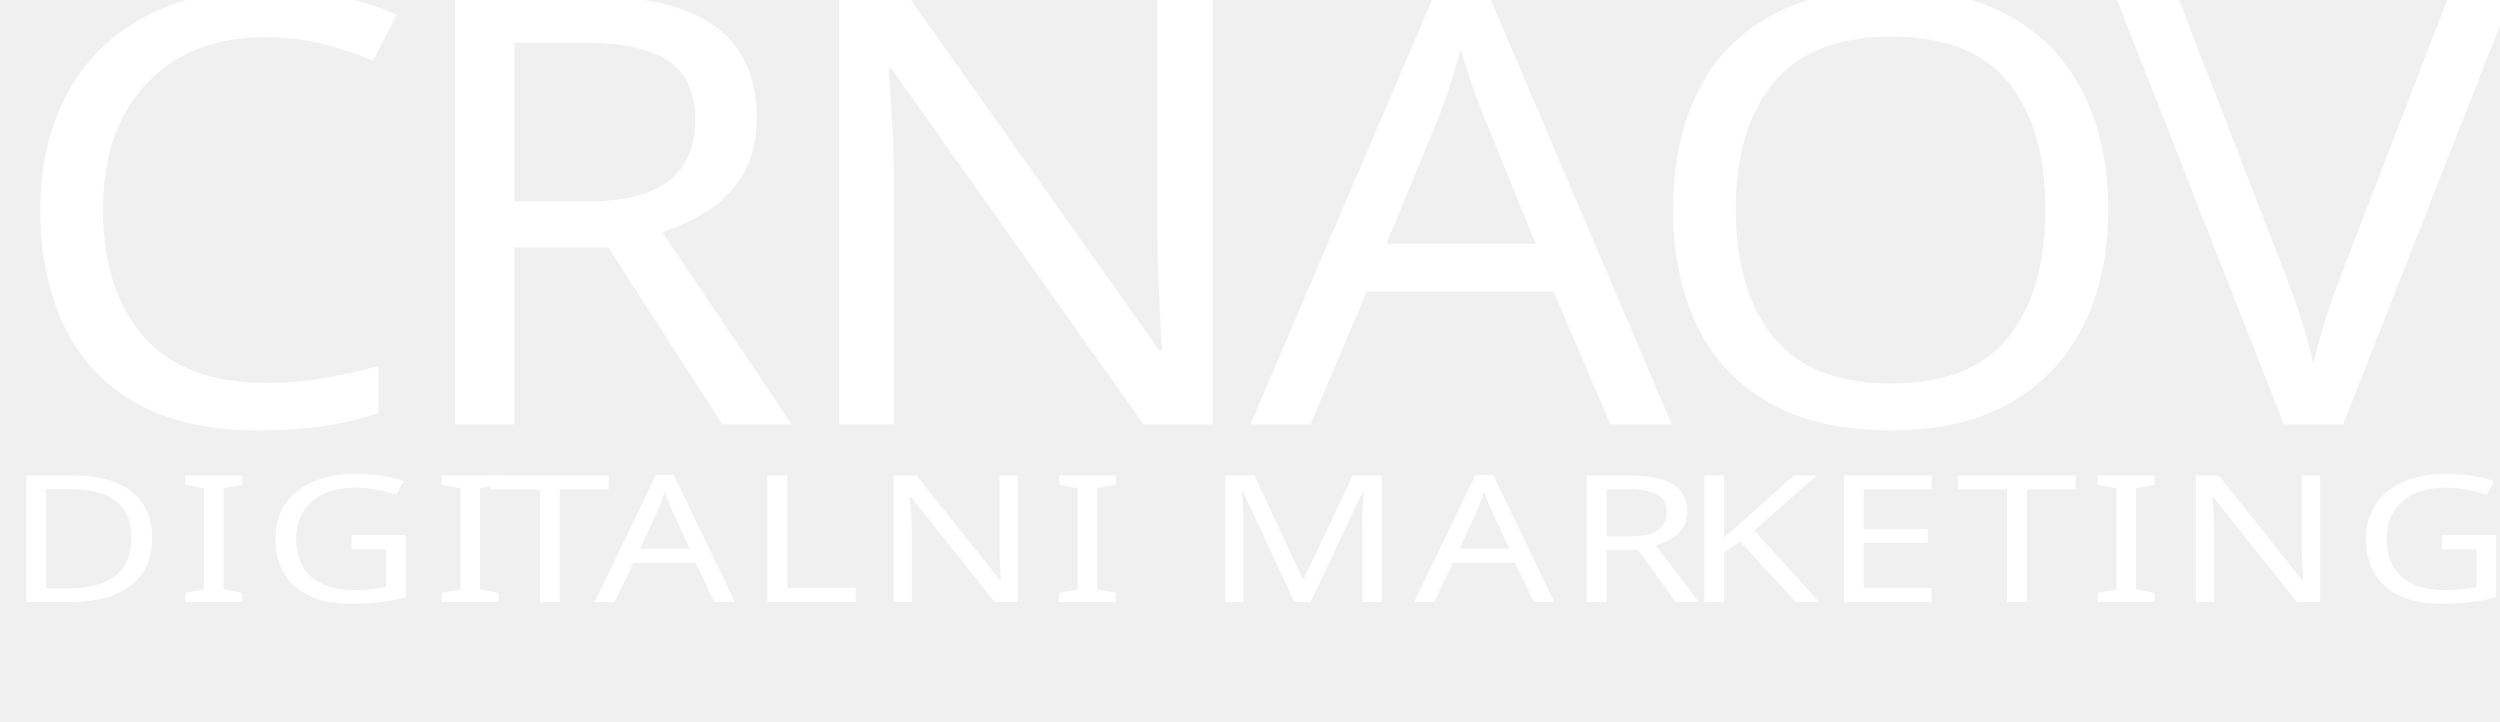
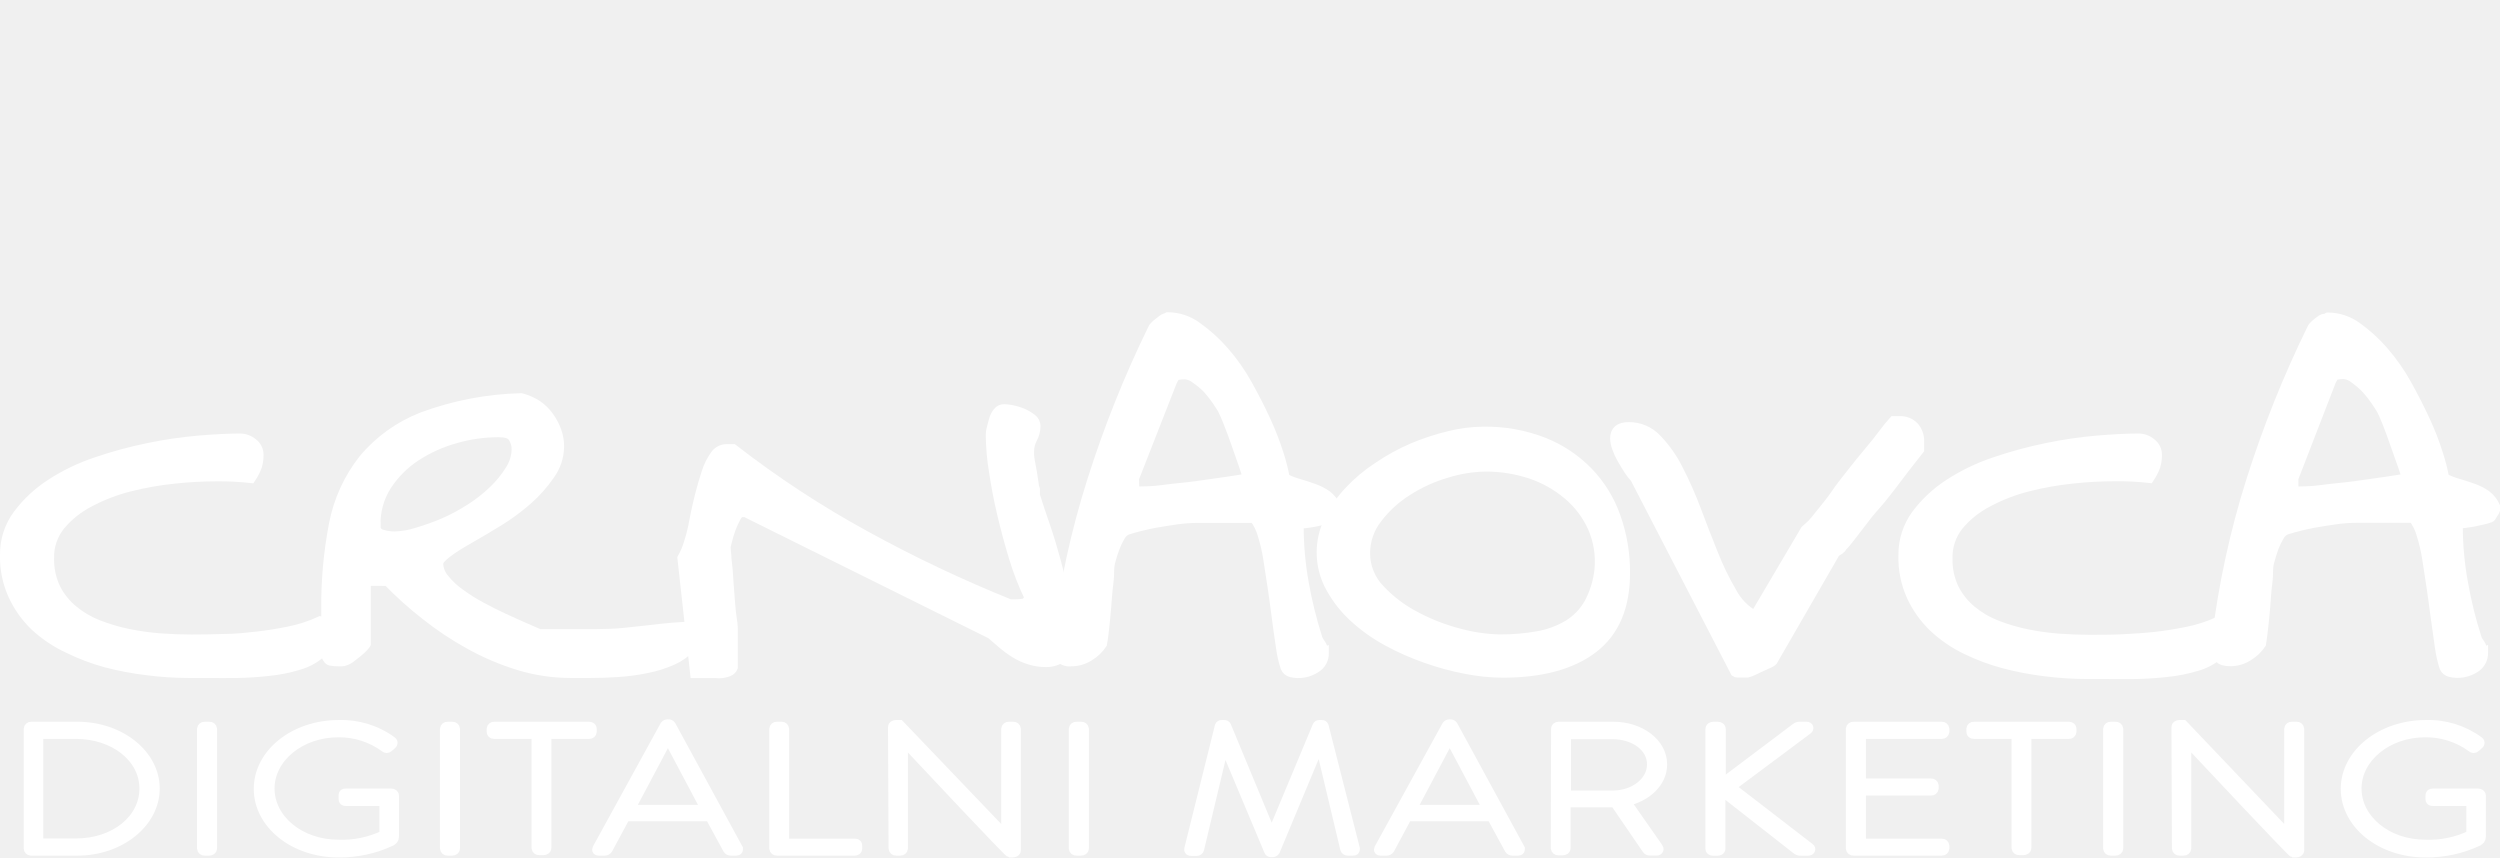
- <svg xmlns="http://www.w3.org/2000/svg" viewBox="0 0 264.08 76.21">
+ <svg xmlns="http://www.w3.org/2000/svg" id="Layer_1" data-name="Layer 1" viewBox="0 0 263.43 90.35">
  <defs>
-     <style>.cls-1{font-size:63.4px;font-family:SwankyandMooMoo, Swanky and Moo Moo;letter-spacing:-0.04em;}.cls-1,.cls-2{fill:#fff;}.cls-2{font-size:18.72px;font-family:BrandonGrotesque-Light, Brandon Grotesque;font-weight:300;letter-spacing:0.05em;}.cls-3{letter-spacing:0.01em;}.cls-4{letter-spacing:0.05em;}</style>
+     <style>.cls-1{isolation:isolate;}.cls-2{fill:#fff;stroke:#fff;stroke-miterlimit:10;}</style>
  </defs>
  <g id="Layer_2" data-name="Layer 2">
-     <g id="Layer_1-2" data-name="Layer 1">
-       <text class="cls-1" transform="translate(0 44.82) scale(1.1 1)">CRNAOVCA</text>
-       <text class="cls-2" transform="translate(0.55 63.59) scale(1.24 1)">DIGI<tspan class="cls-3" x="41.2" y="0">T</tspan>
-         <tspan x="50.22" y="0">ALNI MAR</tspan>
-         <tspan class="cls-4" x="142.93" y="0">K</tspan>
-         <tspan x="154.83" y="0">ETING</tspan>
-       </text>
+     <g id="Layer_1-2" data-name="Layer 1-2">
+       <g class="cls-1">
+         <path class="cls-2" d="M.5,25.58A7,7,0,0,1,1.86,21.3a13.41,13.41,0,0,1,3.48-3.25,20.81,20.81,0,0,1,4.83-2.32,44.11,44.11,0,0,1,5.45-1.48,44.62,44.62,0,0,1,5.28-.78c1.7-.14,3.16-.22,4.39-.22a2.12,2.12,0,0,1,1.36.5A1.53,1.53,0,0,1,27.27,15a4.06,4.06,0,0,1-.17,1.21,5.85,5.85,0,0,1-.65,1.26,29.91,29.91,0,0,0-3.61-.18,41.93,41.93,0,0,0-4.53.25,32.66,32.66,0,0,0-4.67.83A18.58,18.58,0,0,0,9.42,20a9.87,9.87,0,0,0-3.06,2.45A5.26,5.26,0,0,0,5.2,25.88a7,7,0,0,0,.68,3.19,7.16,7.16,0,0,0,1.84,2.29,9.58,9.58,0,0,0,2.66,1.55,19.33,19.33,0,0,0,3.16.93,27.32,27.32,0,0,0,3.37.47q1.71.12,3.27.12,1.77,0,3.51-.06c1.16,0,2.28-.13,3.37-.25s2.2-.3,3.34-.53a14.79,14.79,0,0,0,3.34-1.08c.49.12.76.34.78.65s0,.63,0,1A2.43,2.43,0,0,1,33.7,36a6.12,6.12,0,0,1-2.25,1.17,16,16,0,0,1-3.1.62c-1.13.13-2.24.2-3.33.22s-2.1,0-3,0l-2.15,0a34.85,34.85,0,0,1-4.32-.28,32.3,32.3,0,0,1-4.4-.83,22.44,22.44,0,0,1-4-1.52A13.51,13.51,0,0,1,3.7,33.07a10.71,10.71,0,0,1-2.31-3.22A9.68,9.68,0,0,1,.5,25.58Z" transform="translate(0 32.93)" />
+         <path class="cls-2" d="M38.57,28.3v6.62s-.08.15-.24.31a6.1,6.1,0,0,1-.57.53l-.75.59a1.93,1.93,0,0,1-.68.37.74.74,0,0,1-.28.06h-.4a4.22,4.22,0,0,1-.75-.06c-.23,0-.41-.23-.55-.56v-.93c0-.49,0-1,0-1.51s0-1,0-1.46v-.93a45.28,45.28,0,0,1,.82-9.07,15.89,15.89,0,0,1,3.1-6.78A15.28,15.28,0,0,1,44.5,11,32.27,32.27,0,0,1,54.92,9a5.82,5.82,0,0,1,1.7.75A4.81,4.81,0,0,1,57.88,11a5.91,5.91,0,0,1,.78,1.49,4.71,4.71,0,0,1,.28,1.64,5.17,5.17,0,0,1-1,3,14.38,14.38,0,0,1-2.35,2.64A22.84,22.84,0,0,1,52.57,22c-1.11.68-2.14,1.29-3.07,1.82s-1.71,1-2.35,1.49-.95.84-.95,1.17a2.61,2.61,0,0,0,.61,1.55,7.93,7.93,0,0,0,1.64,1.55A18.72,18.72,0,0,0,50.7,31c.81.44,1.62.84,2.41,1.21s1.54.69,2.22,1,1.18.49,1.5.65h6.06q1.42,0,2.76-.12l2.62-.28c.86-.11,1.73-.2,2.62-.28s1.8-.12,2.76-.12a3.08,3.08,0,0,1-.79,2.16,6.14,6.14,0,0,1-2,1.43,12.58,12.58,0,0,1-2.76.86,21.32,21.32,0,0,1-3,.4c-1,.07-1.94.1-2.89.1H60.16a18.89,18.89,0,0,1-5.48-.81A26.89,26.89,0,0,1,49.5,35a32.8,32.8,0,0,1-4.66-3.1,38.3,38.3,0,0,1-4-3.59Zm1-5.94a.91.91,0,0,0,.64,1,4.51,4.51,0,0,0,1.4.21,8.35,8.35,0,0,0,2.31-.4,25.88,25.88,0,0,0,2.8-1,19.79,19.79,0,0,0,2.79-1.49A15.59,15.59,0,0,0,52,18.73a10.86,10.86,0,0,0,1.73-2.13,4.13,4.13,0,0,0,.68-2.17A2.2,2.2,0,0,0,54,13.1c-.22-.31-.72-.46-1.49-.46a16.21,16.21,0,0,0-4.53.65,14.84,14.84,0,0,0-4.16,1.88,10.53,10.53,0,0,0-3.06,3.07A7.33,7.33,0,0,0,39.6,22.36Z" transform="translate(0 32.93)" />
+         <path class="cls-2" d="M71.88,25.88a7.58,7.58,0,0,0,.68-1.61,18,18,0,0,0,.58-2.35c.16-.86.35-1.74.58-2.63s.46-1.7.71-2.44a6.29,6.29,0,0,1,.89-1.8,1.48,1.48,0,0,1,1.19-.68l.41,0,.34,0a104.11,104.11,0,0,0,13.93,9.13,141.17,141.17,0,0,0,15.22,7.22h.68a3.54,3.54,0,0,0,.75-.07c.23,0,.43-.24.61-.62a28.24,28.24,0,0,1-1.6-4.08c-.47-1.53-.89-3.08-1.26-4.64s-.66-3.09-.88-4.56a25.15,25.15,0,0,1-.34-3.87,3.07,3.07,0,0,1,.1-.68c.07-.28.15-.58.24-.89a2.21,2.21,0,0,1,.41-.81.82.82,0,0,1,.68-.34,5.41,5.41,0,0,1,.81.09,5.78,5.78,0,0,1,1.13.34,4.71,4.71,0,0,1,1,.59,1,1,0,0,1,.4.78,2.83,2.83,0,0,1-.34,1.33,2.89,2.89,0,0,0-.34,1.33V15a6.69,6.69,0,0,0,.1.74c.07.37.14.75.21,1.15s.12.76.17,1.11a2,2,0,0,0,.14.65v.62c.31,1,.68,2.08,1.09,3.28s.78,2.43,1.12,3.69.62,2.53.85,3.83a21.51,21.51,0,0,1,.34,3.75A8.11,8.11,0,0,1,112.4,35a2.75,2.75,0,0,1-.3,1,1.51,1.51,0,0,1-.72.64,2.89,2.89,0,0,1-1.22.22,5.49,5.49,0,0,1-1.64-.25,6.49,6.49,0,0,1-1.57-.71,11.07,11.07,0,0,1-1.36-1c-.41-.35-.79-.69-1.16-1L78.55,21.06h-.27V21c-.27,0-.51.2-.71.59A9.17,9.17,0,0,0,77,22.85c-.16.46-.28.87-.37,1.24s-.14.58-.14.62a8.32,8.32,0,0,0,.07.87c0,.41.09.91.14,1.51s.09,1.22.13,1.86.09,1.25.14,1.83.1,1.08.17,1.51a6.68,6.68,0,0,1,.1.9V37.4a.77.77,0,0,1-.44.43,2.83,2.83,0,0,1-.68.19,3.14,3.14,0,0,1-.75,0l-.45,0-.88,0-.82,0Z" transform="translate(0 32.93)" />
+         <path class="cls-2" d="M135.43,37.4a11.81,11.81,0,0,1-.48-2.13c-.14-.89-.27-1.86-.41-2.92s-.28-2.12-.44-3.21-.32-2.14-.48-3.13a17.37,17.37,0,0,0-.61-2.63,5.31,5.31,0,0,0-.85-1.71h-5.93a16.55,16.55,0,0,0-2.25.16c-.72.1-1.49.23-2.31.37a26.26,26.26,0,0,0-2.86.71,1.48,1.48,0,0,0-.75.68,7.1,7.1,0,0,0-.58,1.21c-.16.43-.3.86-.41,1.27a4.2,4.2,0,0,0-.17,1.05c0,.29,0,.81-.1,1.55s-.14,1.53-.21,2.35-.14,1.62-.23,2.39-.16,1.27-.21,1.51a4.25,4.25,0,0,1-1.36,1.3,3.46,3.46,0,0,1-1.91.56,1.4,1.4,0,0,1-1.16-.37,2,2,0,0,1-.27-1.18s0-.18,0-.43,0-.41,0-.49a90.77,90.77,0,0,1,3.61-16.6,115.67,115.67,0,0,1,6.4-16,.61.61,0,0,1,.17-.25,3,3,0,0,1,.41-.37l.44-.34a.76.76,0,0,1,.28-.16.3.3,0,0,0,.2-.06h.07l.07-.06a5.25,5.25,0,0,1,3,1A16.26,16.26,0,0,1,129,4.09a20.21,20.21,0,0,1,2.46,3.5c.72,1.3,1.37,2.57,1.94,3.81a30.42,30.42,0,0,1,1.36,3.5,19.88,19.88,0,0,1,.65,2.56,7.92,7.92,0,0,0,1.53.59c.52.15,1,.31,1.53.5a5.73,5.73,0,0,1,1.33.68,3.24,3.24,0,0,1,1,1.27s0,.12,0,.25a.94.94,0,0,1-.17.37,3.87,3.87,0,0,0-.24.37q-.11.18-.24.18a3.24,3.24,0,0,1-.64.19c-.34.08-.68.16-1,.22s-.68.11-1,.15l-.64.06v.31a34.2,34.2,0,0,0,.54,5.92,44.55,44.55,0,0,0,1.43,5.79.71.71,0,0,0,.11.24,2.06,2.06,0,0,0,.23.37,1.59,1.59,0,0,1,.21.41c0,.14.09.21.13.21v.31a1.79,1.79,0,0,1-.85,1.61,3.33,3.33,0,0,1-2.62.47A.88.88,0,0,1,135.43,37.4ZM119.56,18.83c.86,0,1.87,0,3-.16s2.31-.24,3.47-.4l3.24-.46c1-.15,1.72-.26,2.18-.35A13.42,13.42,0,0,0,131,16c-.25-.7-.51-1.44-.78-2.23s-.55-1.52-.82-2.2a13.61,13.61,0,0,0-.61-1.39c-.09-.16-.29-.46-.58-.9a12.89,12.89,0,0,0-1-1.27A8.81,8.81,0,0,0,126,7a2,2,0,0,0-1.12-.46,4.38,4.38,0,0,0-.75.06c-.23,0-.43.27-.61.68l-4,10.21Z" transform="translate(0 32.93)" />
+         <path class="cls-2" d="M139.24,25.27a7.68,7.68,0,0,1,.79-3.38,12.06,12.06,0,0,1,2.11-3.06,16.41,16.41,0,0,1,3.06-2.57,21.62,21.62,0,0,1,3.64-2A25.15,25.15,0,0,1,152.66,13a15.24,15.24,0,0,1,3.61-.47,16.7,16.7,0,0,1,6.43,1.15,13.46,13.46,0,0,1,4.67,3.13,13,13,0,0,1,2.89,4.7,17.3,17.3,0,0,1,1,5.94c0,3.55-1.12,6.2-3.37,7.93s-5.44,2.6-9.57,2.6a20.7,20.7,0,0,1-3.88-.4,28.44,28.44,0,0,1-4.22-1.15,27.12,27.12,0,0,1-4.09-1.82,17.44,17.44,0,0,1-3.47-2.48A12.24,12.24,0,0,1,140.2,29,7.63,7.63,0,0,1,139.24,25.27Zm4.63.12a5.44,5.44,0,0,0,1.54,3.78A13.83,13.83,0,0,0,149.15,32a20.57,20.57,0,0,0,4.63,1.8,17.56,17.56,0,0,0,4.26.62,21.92,21.92,0,0,0,4-.34,9.37,9.37,0,0,0,3.2-1.18,6.3,6.3,0,0,0,2.18-2.26,9.53,9.53,0,0,0,1.09-3.53,8.89,8.89,0,0,0-.72-4.49,9.68,9.68,0,0,0-2.62-3.43A12,12,0,0,0,161.24,17a15,15,0,0,0-4.7-.74,14.47,14.47,0,0,0-4.15.68,15.8,15.8,0,0,0-4.12,1.89,11.89,11.89,0,0,0-3.14,2.88A5.92,5.92,0,0,0,143.87,25.39Z" transform="translate(0 32.93)" />
+         <path class="cls-2" d="M172.28,17.46a6.26,6.26,0,0,1-.69-.89c-.22-.35-.45-.72-.68-1.12a6.79,6.79,0,0,1-.54-1.17,3.19,3.19,0,0,1-.21-1c0-.82.48-1.23,1.43-1.23a4,4,0,0,1,3,1.27,13,13,0,0,1,2.28,3.25,40.74,40.74,0,0,1,1.91,4.33q.88,2.36,1.77,4.55a28.49,28.49,0,0,0,1.94,4,6,6,0,0,0,2.42,2.48l5.31-9,.68-.62c.23-.24.57-.65,1-1.2s1-1.21,1.5-1.95,1.12-1.51,1.73-2.29,1.22-1.53,1.81-2.23,1.1-1.34,1.53-1.92a15.5,15.5,0,0,1,1.06-1.3h.61a2,2,0,0,1,1.57.62,2.24,2.24,0,0,1,.54,1.54s0,.19,0,.44,0,.39,0,.43l-.95,1.21c-.41.51-.87,1.12-1.4,1.82s-1.07,1.42-1.66,2.14S197,21,196.49,21.71l-1.4,1.82c-.41.54-.73.93-1,1.18,0,.08-.09.18-.27.31a4.55,4.55,0,0,1-.41.25l-6.61,11.45s-.11.11-.34.22l-.75.34c-.27.12-.56.25-.85.4a3.67,3.67,0,0,1-.72.28l-.34,0-.47,0h-.28a.3.3,0,0,1-.2-.06Z" transform="translate(0 32.93)" />
+         <path class="cls-2" d="M200.54,25.58a7.11,7.11,0,0,1,1.36-4.28,13.41,13.41,0,0,1,3.48-3.25,21,21,0,0,1,4.83-2.32,44.11,44.11,0,0,1,5.45-1.48,45.24,45.24,0,0,1,5.28-.78c1.7-.14,3.17-.22,4.39-.22a2.1,2.1,0,0,1,1.36.5,1.53,1.53,0,0,1,.62,1.24,4.06,4.06,0,0,1-.17,1.21,5.85,5.85,0,0,1-.65,1.26,29.8,29.8,0,0,0-3.61-.18,42.07,42.07,0,0,0-4.53.25,32.52,32.52,0,0,0-4.66.83A18.48,18.48,0,0,0,209.46,20a9.87,9.87,0,0,0-3.06,2.45,5.32,5.32,0,0,0-1.16,3.46,7,7,0,0,0,.68,3.19,7.3,7.3,0,0,0,1.84,2.29,9.58,9.58,0,0,0,2.66,1.55,19.63,19.63,0,0,0,3.16.93,27.47,27.47,0,0,0,3.38.47c1.13.08,2.22.12,3.26.12s2.35,0,3.51-.06,2.28-.13,3.37-.25,2.2-.3,3.34-.53a14.79,14.79,0,0,0,3.34-1.08c.5.12.76.34.78.65s0,.63,0,1a2.43,2.43,0,0,1-.85,1.92,6,6,0,0,1-2.24,1.17,16.35,16.35,0,0,1-3.1.62c-1.14.13-2.25.2-3.34.22s-2.1,0-3,0l-2.15,0a34.85,34.85,0,0,1-4.32-.28,31.87,31.87,0,0,1-4.39-.83,22.26,22.26,0,0,1-4.06-1.52,13.7,13.7,0,0,1-3.37-2.32,10.89,10.89,0,0,1-2.31-3.22A9.82,9.82,0,0,1,200.54,25.58Z" transform="translate(0 32.93)" />
+         <path class="cls-2" d="M257.55,37.4a13.82,13.82,0,0,1-.48-2.13c-.13-.89-.27-1.86-.41-2.92s-.28-2.12-.44-3.21S255.9,27,255.74,26a17.37,17.37,0,0,0-.61-2.63,5.11,5.11,0,0,0-.85-1.71h-5.92a16.32,16.32,0,0,0-2.25.16c-.73.1-1.5.23-2.32.37a26.26,26.26,0,0,0-2.86.71,1.48,1.48,0,0,0-.75.68,7.94,7.94,0,0,0-.58,1.21c-.16.43-.29.86-.4,1.27a3.84,3.84,0,0,0-.18,1.05c0,.29,0,.81-.1,1.55s-.13,1.53-.2,2.35-.15,1.62-.24,2.39-.16,1.27-.2,1.51a4.29,4.29,0,0,1-1.37,1.3,3.43,3.43,0,0,1-1.9.56c-.59,0-1-.12-1.16-.37a2,2,0,0,1-.27-1.18s0-.18,0-.43,0-.41,0-.49a92.46,92.46,0,0,1,3.61-16.6,115.73,115.73,0,0,1,6.41-16s.05-.13.17-.25a3.64,3.64,0,0,1,.4-.37l.45-.34A.68.68,0,0,1,245,.62a.28.28,0,0,0,.2-.06h.07l.07-.06a5.25,5.25,0,0,1,3,1,16,16,0,0,1,2.83,2.57,20.73,20.73,0,0,1,2.45,3.5c.72,1.3,1.37,2.57,1.94,3.81a28.69,28.69,0,0,1,1.36,3.5,18.33,18.33,0,0,1,.65,2.56,8.18,8.18,0,0,0,1.53.59c.52.15,1,.31,1.53.5a5.54,5.54,0,0,1,1.33.68,3.07,3.07,0,0,1,1,1.27,2.14,2.14,0,0,1,0,.25,1,1,0,0,1-.18.37,2.49,2.49,0,0,0-.23.37q-.11.18-.24.18a3.43,3.43,0,0,1-.65.19c-.34.08-.68.16-1,.22s-.68.11-1,.15l-.65.06v.31a33.28,33.28,0,0,0,.55,5.92,43,43,0,0,0,1.43,5.79.62.62,0,0,0,.1.24,2.12,2.12,0,0,0,.24.37,1.56,1.56,0,0,1,.2.41c.05.14.09.21.14.21v.31a1.81,1.81,0,0,1-.85,1.61,3.36,3.36,0,0,1-2.63.47A.93.93,0,0,1,257.55,37.4ZM241.68,18.83c.86,0,1.87,0,3-.16s2.32-.24,3.47-.4l3.24-.46c1-.15,1.72-.26,2.18-.35a12.58,12.58,0,0,0-.44-1.42l-.79-2.23c-.27-.78-.54-1.52-.81-2.2s-.48-1.14-.62-1.39-.28-.46-.58-.9a10.51,10.51,0,0,0-1-1.27A8.21,8.21,0,0,0,248.12,7,2.06,2.06,0,0,0,247,6.51a4.38,4.38,0,0,0-.75.06c-.22,0-.43.27-.61.68l-3.95,10.21Z" transform="translate(0 32.93)" />
+       </g>
+       <g class="cls-1">
+         <g class="cls-1">
+           <path class="cls-2" d="M3,43.87a.27.27,0,0,1,.28-.25H8.16c4.51,0,8.17,2.94,8.17,6.54s-3.66,6.57-8.17,6.57H3.24A.27.27,0,0,1,3,56.48ZM8,55.92c4.06,0,7.19-2.49,7.19-5.76S12,44.43,8,44.43H4.06V55.92Z" transform="translate(0 32.93)" />
+           <path class="cls-2" d="M21.26,43.87a.28.28,0,0,1,.3-.25h.51a.28.28,0,0,1,.3.25V56.48c0,.15-.16.25-.32.25h-.49a.28.28,0,0,1-.3-.25Z" transform="translate(0 32.93)" />
+           <path class="cls-2" d="M35.69,43.44a9,9,0,0,1,5.62,1.74.2.2,0,0,1,0,.33,2.73,2.73,0,0,1-.37.32.26.26,0,0,1-.39,0,8.17,8.17,0,0,0-4.9-1.57c-4,0-7.22,2.66-7.22,5.9s3.18,5.89,7.22,5.89a10.26,10.26,0,0,0,4.83-1V51.5h-4c-.26,0-.3-.07-.3-.24v-.37c0-.15,0-.23.3-.23h4.76c.16,0,.3.11.3.23v4.34c0,.28-.14.37-.33.49a12.7,12.7,0,0,1-5.57,1.2c-4.66,0-8.4-3-8.4-6.73S31,43.44,35.69,43.44Z" transform="translate(0 32.93)" />
+           <path class="cls-2" d="M46.86,43.87a.28.28,0,0,1,.3-.25h.51a.28.28,0,0,1,.3.25V56.48c0,.15-.16.25-.32.25h-.49a.28.28,0,0,1-.3-.25Z" transform="translate(0 32.93)" />
+         </g>
+         <g class="cls-1">
+           <path class="cls-2" d="M56.51,44.43H52.08c-.23,0-.3-.12-.3-.28v-.28a.27.27,0,0,1,.3-.25h10c.19,0,.3.11.3.25v.31a.27.27,0,0,1-.3.25H57.6v12c0,.14-.14.25-.37.25h-.42a.28.28,0,0,1-.3-.25Z" transform="translate(0 32.93)" />
+         </g>
+         <g class="cls-1">
+           <path class="cls-2" d="M62.92,56.5l7.14-13a.37.37,0,0,1,.28-.13h.07a.31.31,0,0,1,.3.13l7.08,13c0,.12,0,.23-.21.23H77a.39.39,0,0,1-.32-.17l-1.88-3.45H65.91l-1.86,3.45a.39.39,0,0,1-.32.17h-.65C62.92,56.73,62.85,56.65,62.92,56.5Zm11.46-4.12-4-7.54h0l-4,7.54Z" transform="translate(0 32.93)" />
+           <path class="cls-2" d="M81.56,43.87a.28.28,0,0,1,.3-.25h.51a.27.27,0,0,1,.28.25V55.94h7.4c.28,0,.3.11.3.25v.33c0,.13-.14.21-.3.21H81.86a.28.28,0,0,1-.3-.25Z" transform="translate(0 32.93)" />
+           <path class="cls-2" d="M94.07,43.68c0-.15.16-.24.35-.24h.39L106,55.14h0V43.87a.28.28,0,0,1,.31-.25h.46a.28.28,0,0,1,.3.25v12.8c0,.17-.18.25-.37.25h-.3s-.21-.06-11.23-11.82h0V56.48a.28.28,0,0,1-.3.25h-.44a.28.28,0,0,1-.3-.25Z" transform="translate(0 32.93)" />
+           <path class="cls-2" d="M113.12,43.87a.28.28,0,0,1,.31-.25h.51a.28.28,0,0,1,.3.25V56.48c0,.15-.16.25-.33.25h-.48a.28.28,0,0,1-.31-.25Z" transform="translate(0 32.93)" />
+           <path class="cls-2" d="M128.51,43.57a.22.22,0,0,1,.21-.13H129a.22.22,0,0,1,.23.13L134,55.06h0l4.8-11.49a.22.22,0,0,1,.23-.13h.26a.21.21,0,0,1,.21.13l3.29,12.91c0,.19,0,.25-.25.25H142a.29.29,0,0,1-.28-.21l-2.62-11h-.05l-4.68,11.22a.34.34,0,0,1-.33.15H134c-.12,0-.26,0-.3-.15L129,45.55h0l-2.62,11a.28.28,0,0,1-.28.21h-.56c-.2,0-.3-.06-.25-.25Z" transform="translate(0 32.93)" />
+           <path class="cls-2" d="M145.3,56.5l7.15-13a.34.34,0,0,1,.27-.13h.07a.33.33,0,0,1,.31.13l7.08,13c0,.12,0,.23-.21.23h-.61a.39.39,0,0,1-.32-.17l-1.88-3.45h-8.87l-1.85,3.45a.42.42,0,0,1-.33.17h-.65C145.3,56.73,145.23,56.65,145.3,56.5Zm11.46-4.12-4-7.54h0l-4,7.54Z" transform="translate(0 32.93)" />
+           <path class="cls-2" d="M163.94,43.87c0-.14.11-.25.3-.25H170c2.83,0,5.17,1.73,5.17,4,0,1.89-1.62,3.41-3.83,3.91l3.39,4.85c.12.15.07.34-.16.34h-.72a.36.36,0,0,1-.33-.17l-3.36-4.91c-.3,0-.56,0-.86,0H165v4.81c0,.14-.14.25-.37.25h-.42a.28.28,0,0,1-.3-.25Zm6,7c2.23,0,4.11-1.41,4.11-3.26s-1.88-3.15-4.13-3.15h-4.88v6.41Z" transform="translate(0 32.93)" />
+         </g>
+         <g class="cls-1">
+           <path class="cls-2" d="M180.2,43.9c0-.17.14-.28.35-.28H181c.21,0,.35.11.35.28v5.79l7.89-5.94a.63.63,0,0,1,.47-.13h.65c.25,0,.28.21.14.32L182.38,50l8.33,6.42c.14.09.09.32-.21.32h-.74a.7.7,0,0,1-.51-.19l-7.94-6.22v6.16c0,.19-.16.25-.35.25h-.46c-.19,0-.3-.1-.3-.25Z" transform="translate(0 32.93)" />
+         </g>
+         <g class="cls-1">
+           <path class="cls-2" d="M195,43.87a.28.28,0,0,1,.31-.25h9.3a.28.28,0,0,1,.3.25v.31a.29.29,0,0,1-.3.25h-8.49V49.6h7.36a.28.28,0,0,1,.3.24v.32a.28.28,0,0,1-.3.24h-7.36v5.54h8.49a.28.28,0,0,1,.3.25v.29a.28.28,0,0,1-.3.25h-9.3a.28.28,0,0,1-.31-.25Z" transform="translate(0 32.93)" />
+           <path class="cls-2" d="M212.46,44.43H208c-.23,0-.3-.12-.3-.28v-.28a.27.27,0,0,1,.3-.25h10c.19,0,.3.11.3.25v.31a.27.27,0,0,1-.3.25h-4.45v12c0,.14-.14.25-.37.25h-.42a.28.28,0,0,1-.3-.25Z" transform="translate(0 32.93)" />
+           <path class="cls-2" d="M222.11,43.87a.28.28,0,0,1,.3-.25h.51a.28.28,0,0,1,.31.25V56.48c0,.15-.17.25-.33.25h-.49a.28.28,0,0,1-.3-.25Z" transform="translate(0 32.93)" />
+           <path class="cls-2" d="M229.31,43.68c0-.15.16-.24.35-.24h.39l11.14,11.7h0V43.87a.28.28,0,0,1,.31-.25H242a.28.28,0,0,1,.3.25v12.8c0,.17-.18.25-.37.25h-.3s-.21-.06-11.23-11.82h0V56.48a.28.28,0,0,1-.3.25h-.44a.28.28,0,0,1-.3-.25Z" transform="translate(0 32.93)" />
+           <path class="cls-2" d="M255.61,43.44a9,9,0,0,1,5.61,1.74.2.2,0,0,1,0,.33c-.12.12-.26.23-.37.32a.27.27,0,0,1-.4,0,8.15,8.15,0,0,0-4.9-1.57c-4,0-7.21,2.66-7.21,5.9s3.17,5.89,7.21,5.89a10.21,10.21,0,0,0,4.83-1V51.5h-4c-.25,0-.3-.07-.3-.24v-.37c0-.15.05-.23.3-.23h4.76c.16,0,.3.11.3.23v4.34c0,.28-.14.37-.32.49a12.74,12.74,0,0,1-5.57,1.2c-4.67,0-8.4-3-8.4-6.73S250.94,43.44,255.61,43.44Z" transform="translate(0 32.93)" />
+         </g>
+       </g>
    </g>
+     <text y="32.93" />
  </g>
</svg>
